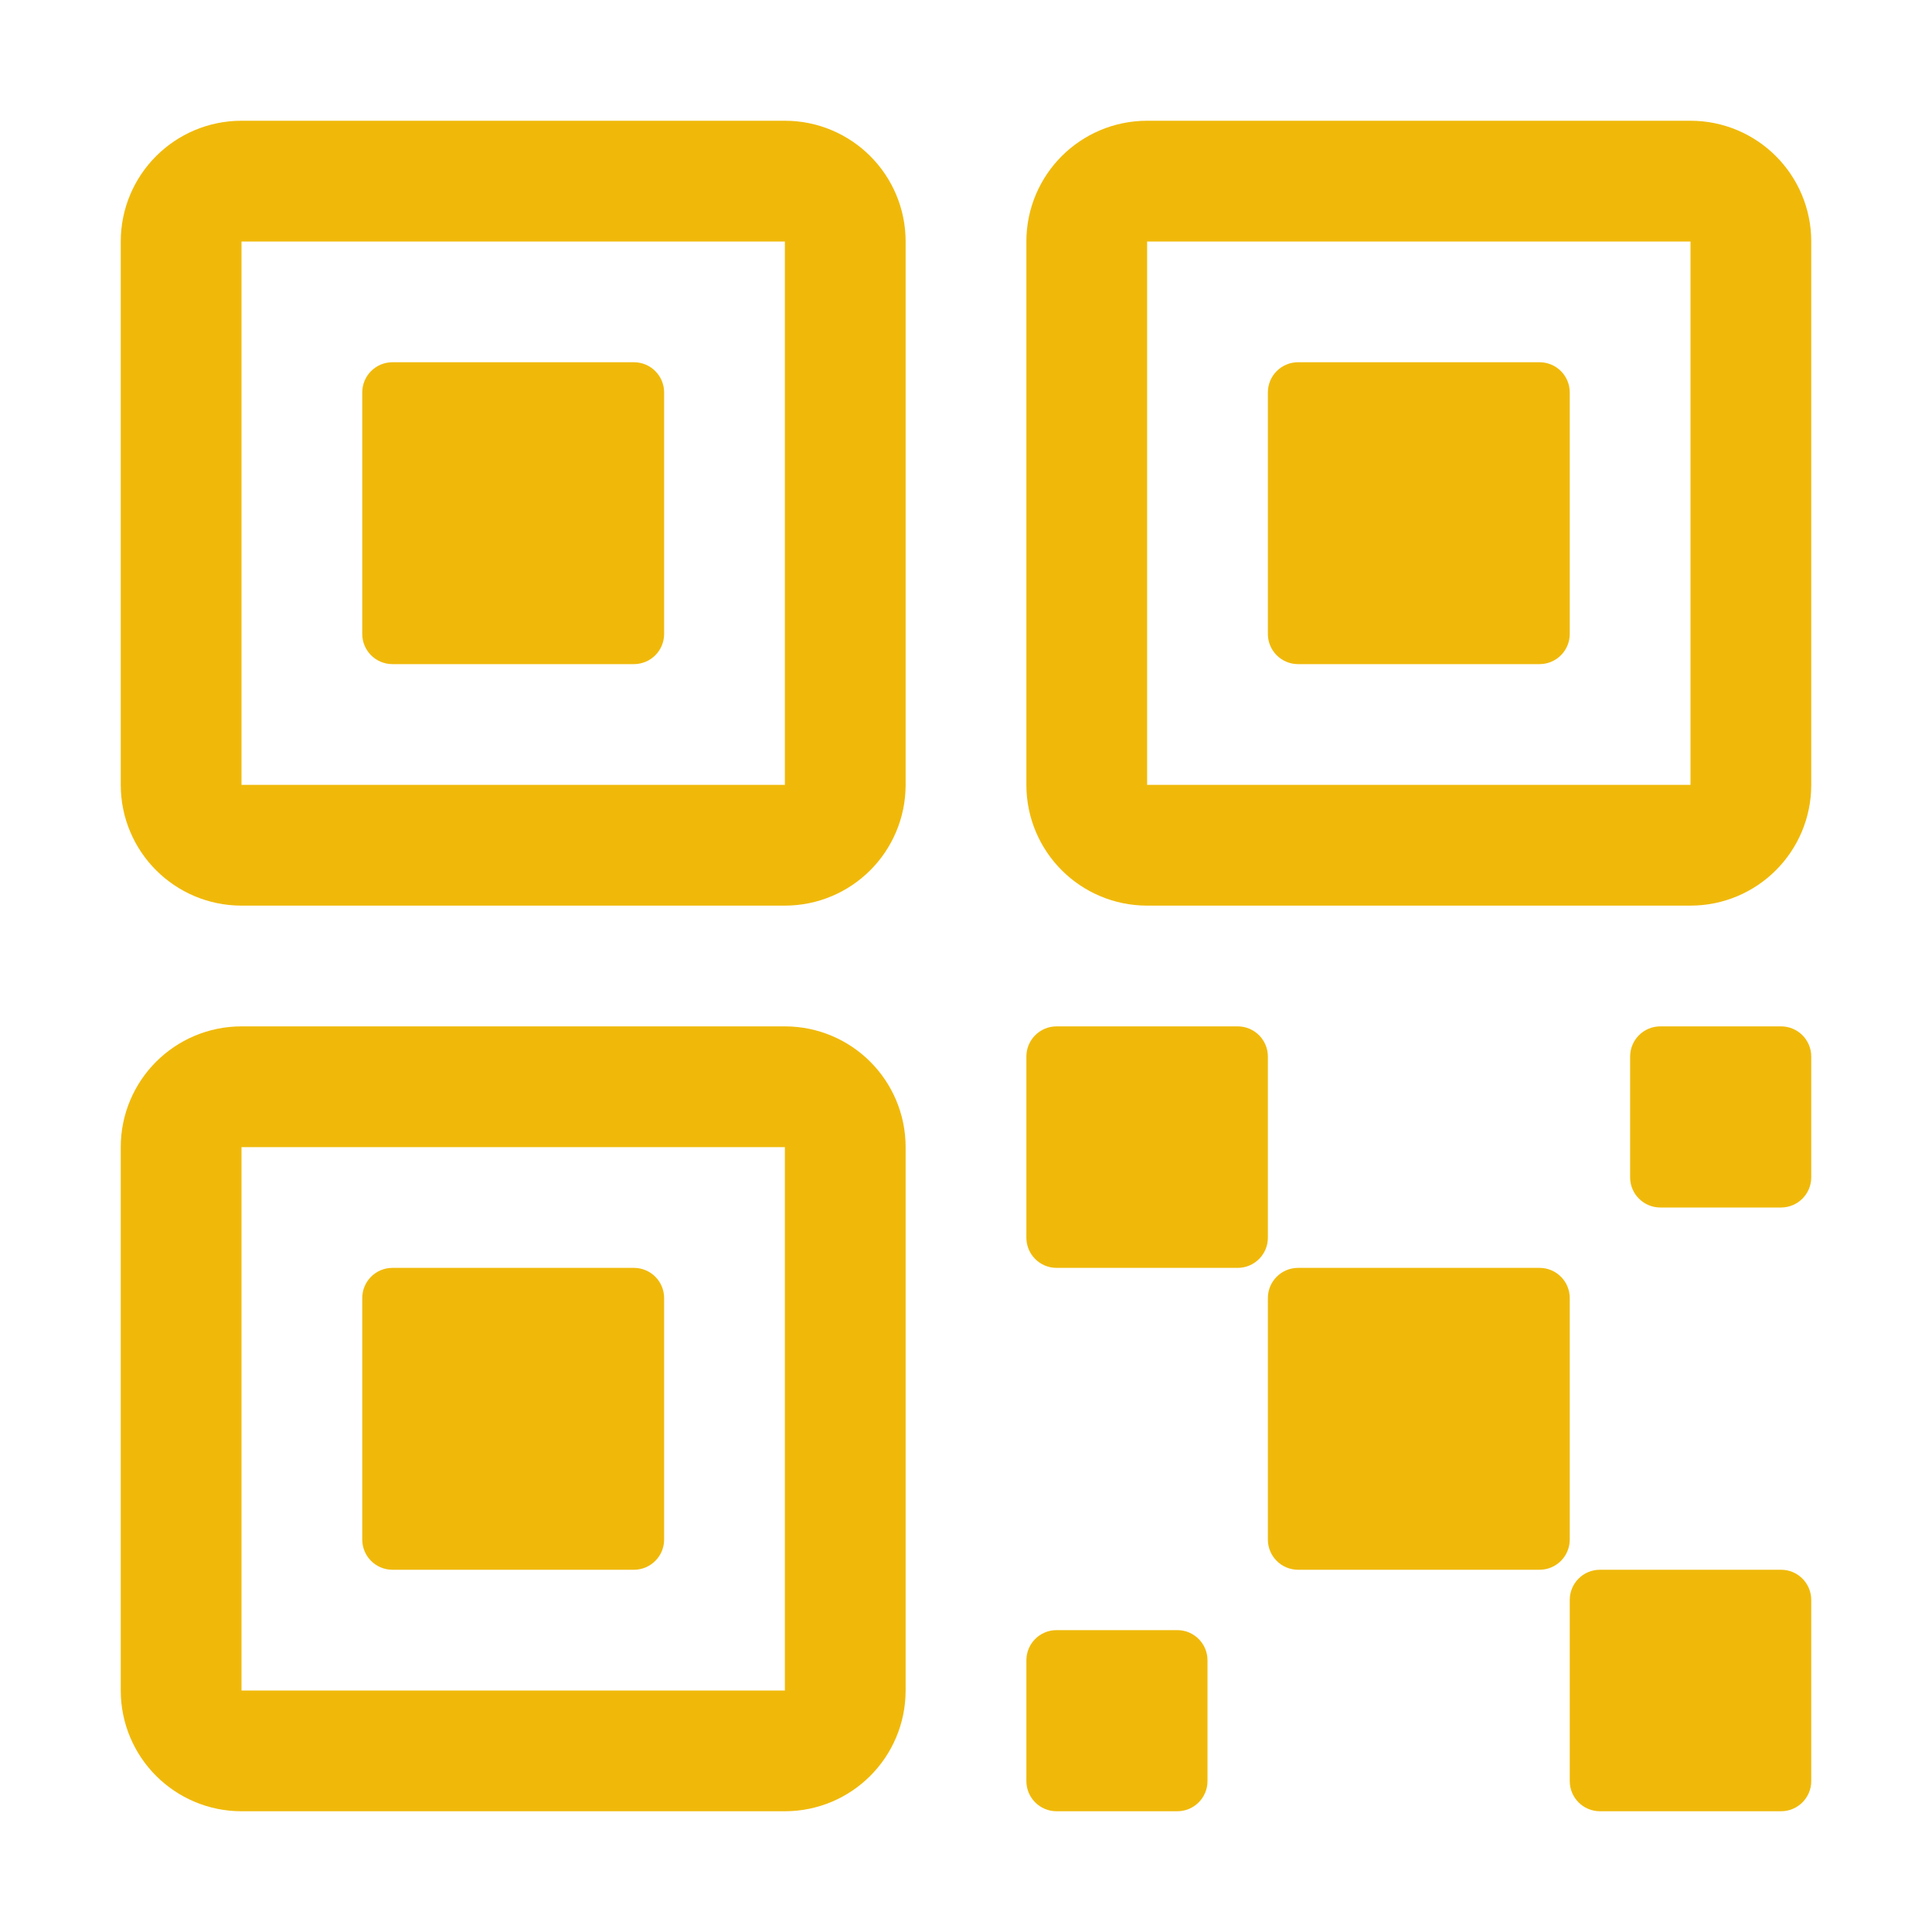
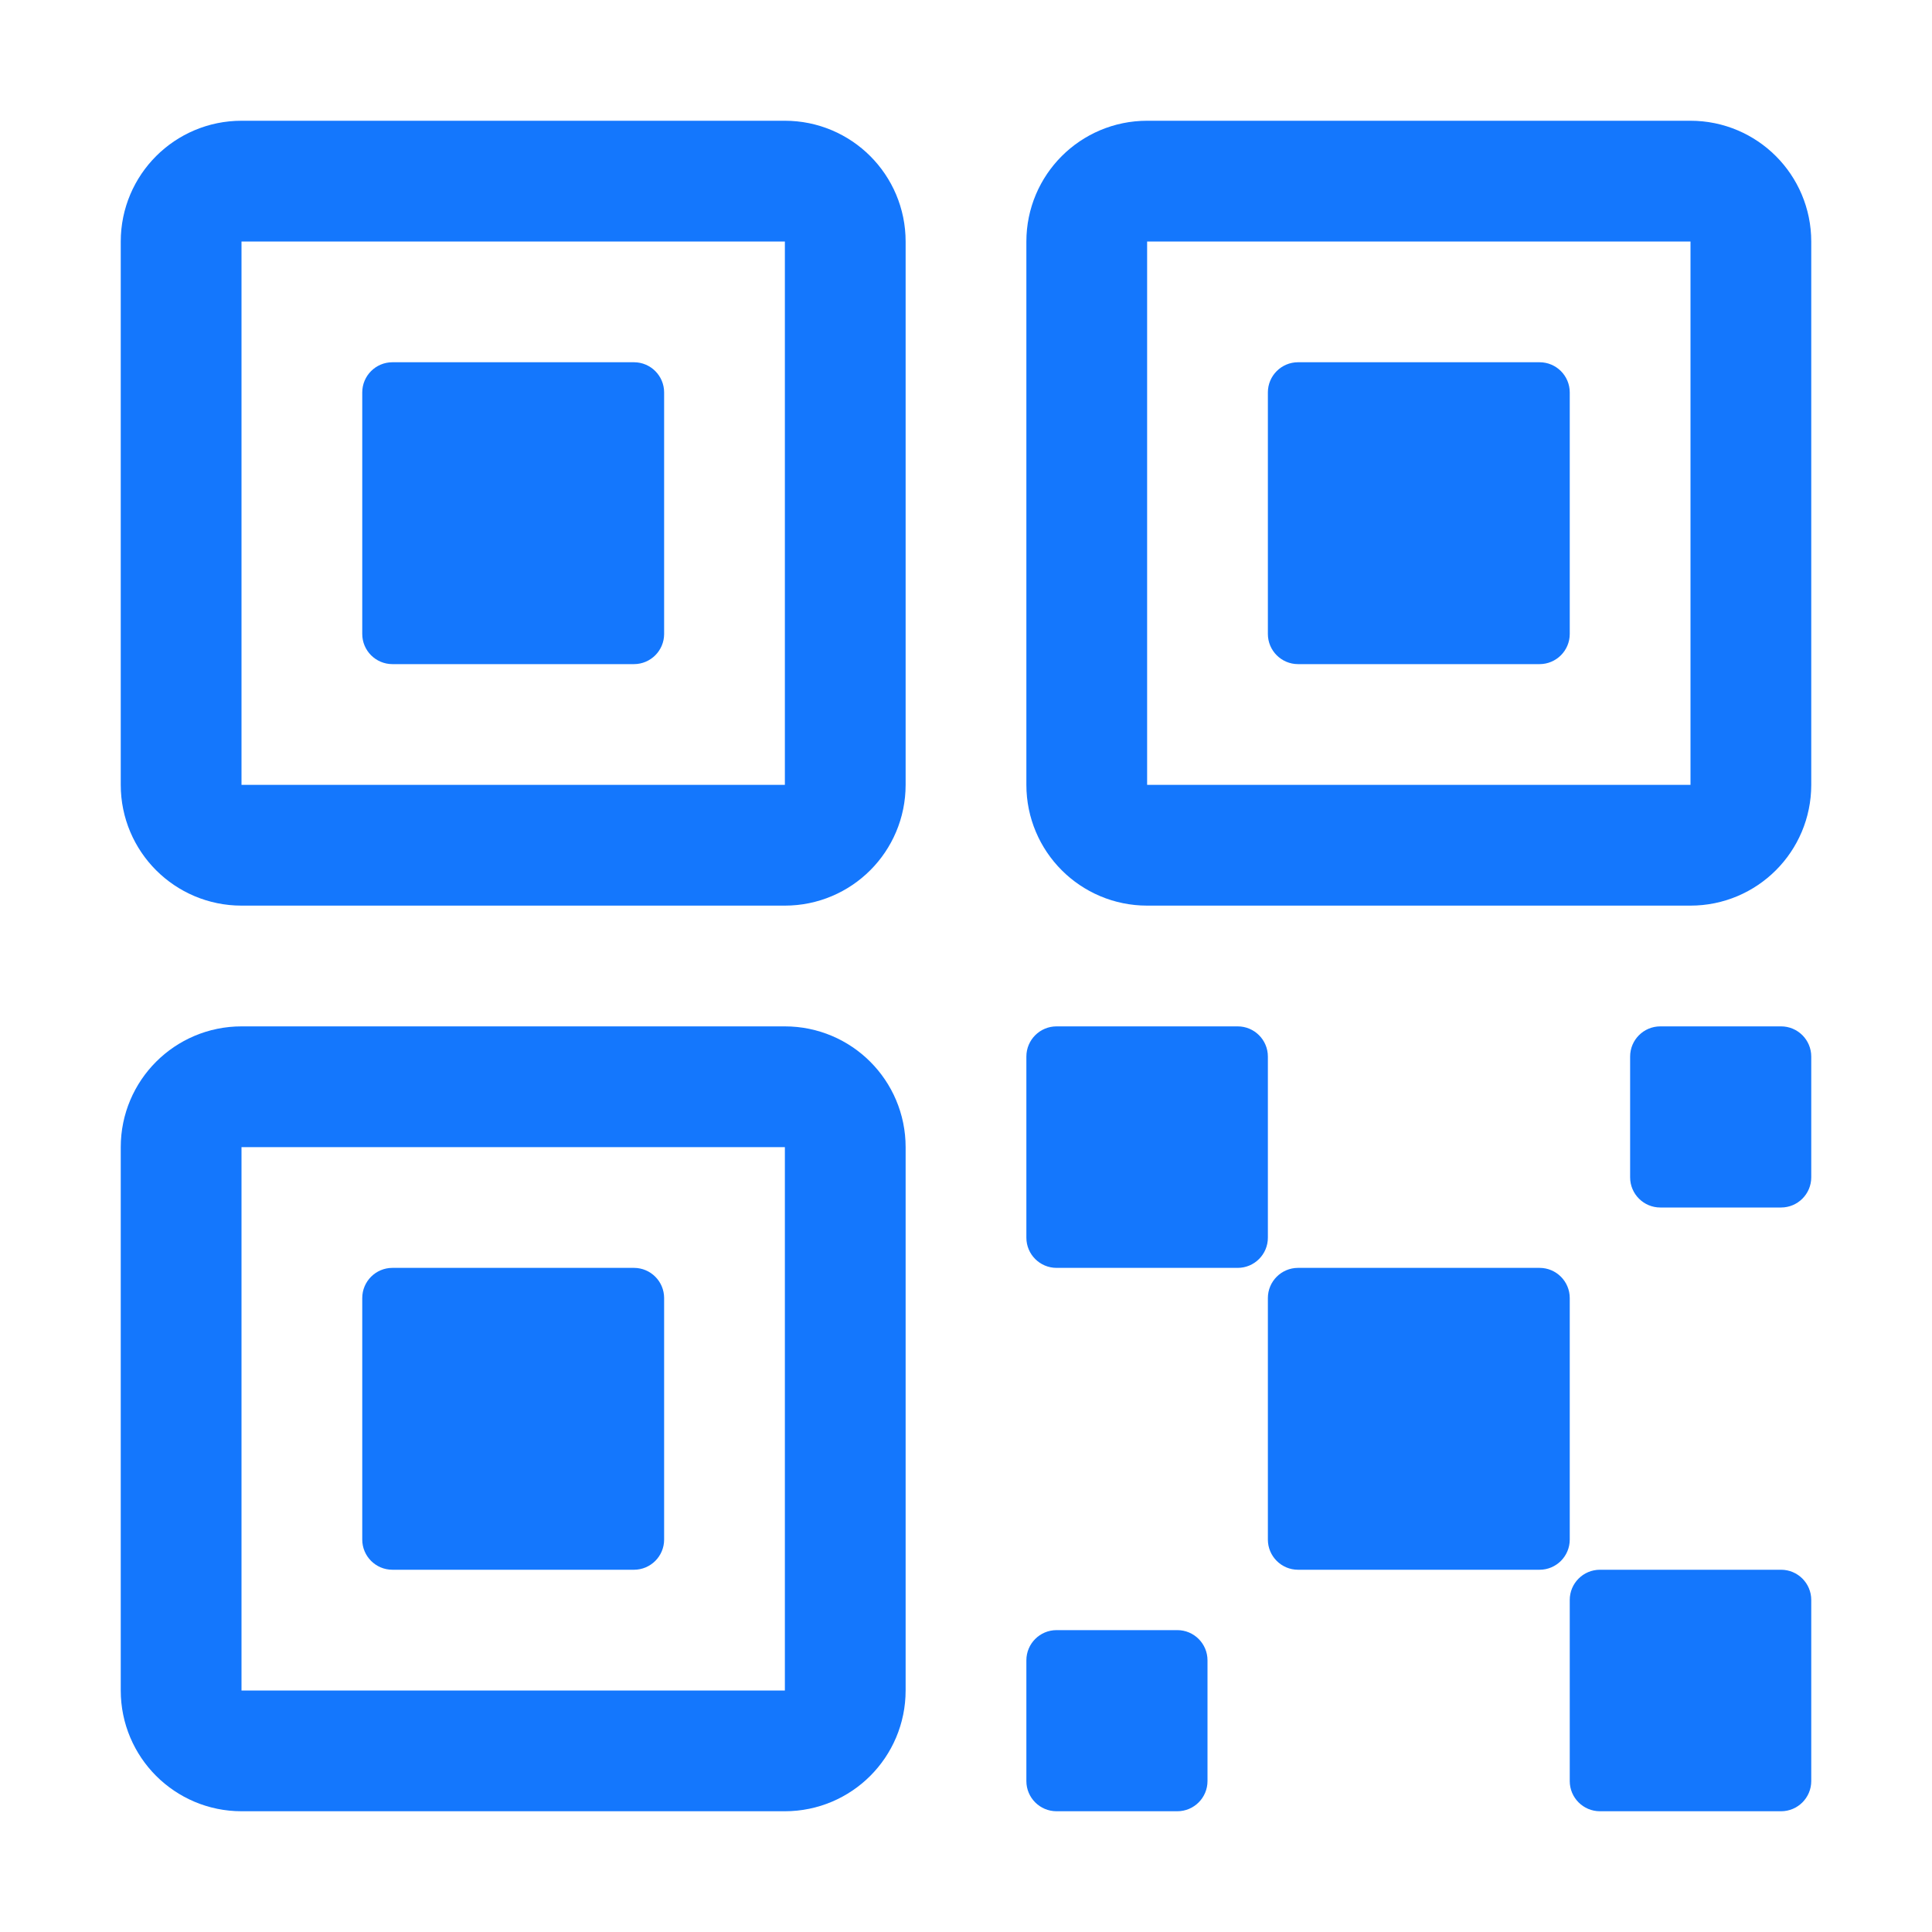
<svg xmlns="http://www.w3.org/2000/svg" width="512" height="512" viewBox="0 0 512 512" fill="none">
-   <path d="M408 336H344C339.582 336 336 339.582 336 344V408C336 412.418 339.582 416 344 416H408C412.418 416 416 412.418 416 408V344C416 339.582 412.418 336 408 336Z" fill="#f0b90a" />
-   <path d="M328 272H280C275.582 272 272 275.582 272 280V328C272 332.418 275.582 336 280 336H328C332.418 336 336 332.418 336 328V280C336 275.582 332.418 272 328 272Z" fill="#f0b90a" />
-   <path d="M472 416H424C419.582 416 416 419.582 416 424V472C416 476.418 419.582 480 424 480H472C476.418 480 480 476.418 480 472V424C480 419.582 476.418 416 472 416Z" fill="#f0b90a" />
-   <path d="M472 272H440C435.582 272 432 275.582 432 280V312C432 316.418 435.582 320 440 320H472C476.418 320 480 316.418 480 312V280C480 275.582 476.418 272 472 272Z" fill="#f0b90a" />
-   <path d="M312 432H280C275.582 432 272 435.582 272 440V472C272 476.418 275.582 480 280 480H312C316.418 480 320 476.418 320 472V440C320 435.582 316.418 432 312 432Z" fill="#f0b90a" />
-   <path d="M408 96H344C339.582 96 336 99.582 336 104V168C336 172.418 339.582 176 344 176H408C412.418 176 416 172.418 416 168V104C416 99.582 412.418 96 408 96Z" fill="#f0b90a" />
-   <path d="M448 48H304C295.163 48 288 55.163 288 64V208C288 216.837 295.163 224 304 224H448C456.837 224 464 216.837 464 208V64C464 55.163 456.837 48 448 48Z" stroke="#f0b90a" stroke-width="32" stroke-linecap="round" stroke-linejoin="round" />
-   <path d="M168 96H104C99.582 96 96 99.582 96 104V168C96 172.418 99.582 176 104 176H168C172.418 176 176 172.418 176 168V104C176 99.582 172.418 96 168 96Z" fill="#f0b90a" />
-   <path d="M208 48H64C55.163 48 48 55.163 48 64V208C48 216.837 55.163 224 64 224H208C216.837 224 224 216.837 224 208V64C224 55.163 216.837 48 208 48Z" stroke="#f0b90a" stroke-width="32" stroke-linecap="round" stroke-linejoin="round" />
-   <path d="M168 336H104C99.582 336 96 339.582 96 344V408C96 412.418 99.582 416 104 416H168C172.418 416 176 412.418 176 408V344C176 339.582 172.418 336 168 336Z" fill="#f0b90a" />
-   <path d="M208 288H64C55.163 288 48 295.163 48 304V448C48 456.837 55.163 464 64 464H208C216.837 464 224 456.837 224 448V304C224 295.163 216.837 288 208 288Z" stroke="#f0b90a" stroke-width="32" stroke-linecap="round" stroke-linejoin="round" />
+   <path d="M408 336H344C339.582 336 336 339.582 336 344V408C336 412.418 339.582 416 344 416H408C412.418 416 416 412.418 416 408V344C416 339.582 412.418 336 408 336Z" fill="#1477fd" />
+   <path d="M328 272H280C275.582 272 272 275.582 272 280V328C272 332.418 275.582 336 280 336H328C332.418 336 336 332.418 336 328V280C336 275.582 332.418 272 328 272Z" fill="#1477fd" />
+   <path d="M472 416H424C419.582 416 416 419.582 416 424V472C416 476.418 419.582 480 424 480H472C476.418 480 480 476.418 480 472V424C480 419.582 476.418 416 472 416Z" fill="#1477fd" />
+   <path d="M472 272H440C435.582 272 432 275.582 432 280V312C432 316.418 435.582 320 440 320H472C476.418 320 480 316.418 480 312V280C480 275.582 476.418 272 472 272Z" fill="#1477fd" />
+   <path d="M312 432H280C275.582 432 272 435.582 272 440V472C272 476.418 275.582 480 280 480H312C316.418 480 320 476.418 320 472V440C320 435.582 316.418 432 312 432Z" fill="#1477fd" />
+   <path d="M408 96H344C339.582 96 336 99.582 336 104V168C336 172.418 339.582 176 344 176H408C412.418 176 416 172.418 416 168V104C416 99.582 412.418 96 408 96Z" fill="#1477fd" />
+   <path d="M448 48H304C295.163 48 288 55.163 288 64V208C288 216.837 295.163 224 304 224H448C456.837 224 464 216.837 464 208V64C464 55.163 456.837 48 448 48Z" stroke="#1477fd" stroke-width="32" stroke-linecap="round" stroke-linejoin="round" />
+   <path d="M168 96H104C99.582 96 96 99.582 96 104V168C96 172.418 99.582 176 104 176H168C172.418 176 176 172.418 176 168V104C176 99.582 172.418 96 168 96Z" fill="#1477fd" />
+   <path d="M208 48H64C55.163 48 48 55.163 48 64V208C48 216.837 55.163 224 64 224H208C216.837 224 224 216.837 224 208V64C224 55.163 216.837 48 208 48Z" stroke="#1477fd" stroke-width="32" stroke-linecap="round" stroke-linejoin="round" />
+   <path d="M168 336H104C99.582 336 96 339.582 96 344V408C96 412.418 99.582 416 104 416H168C172.418 416 176 412.418 176 408V344C176 339.582 172.418 336 168 336Z" fill="#1477fd" />
+   <path d="M208 288H64C55.163 288 48 295.163 48 304V448C48 456.837 55.163 464 64 464H208C216.837 464 224 456.837 224 448V304C224 295.163 216.837 288 208 288Z" stroke="#1477fd" stroke-width="32" stroke-linecap="round" stroke-linejoin="round" />
</svg>
